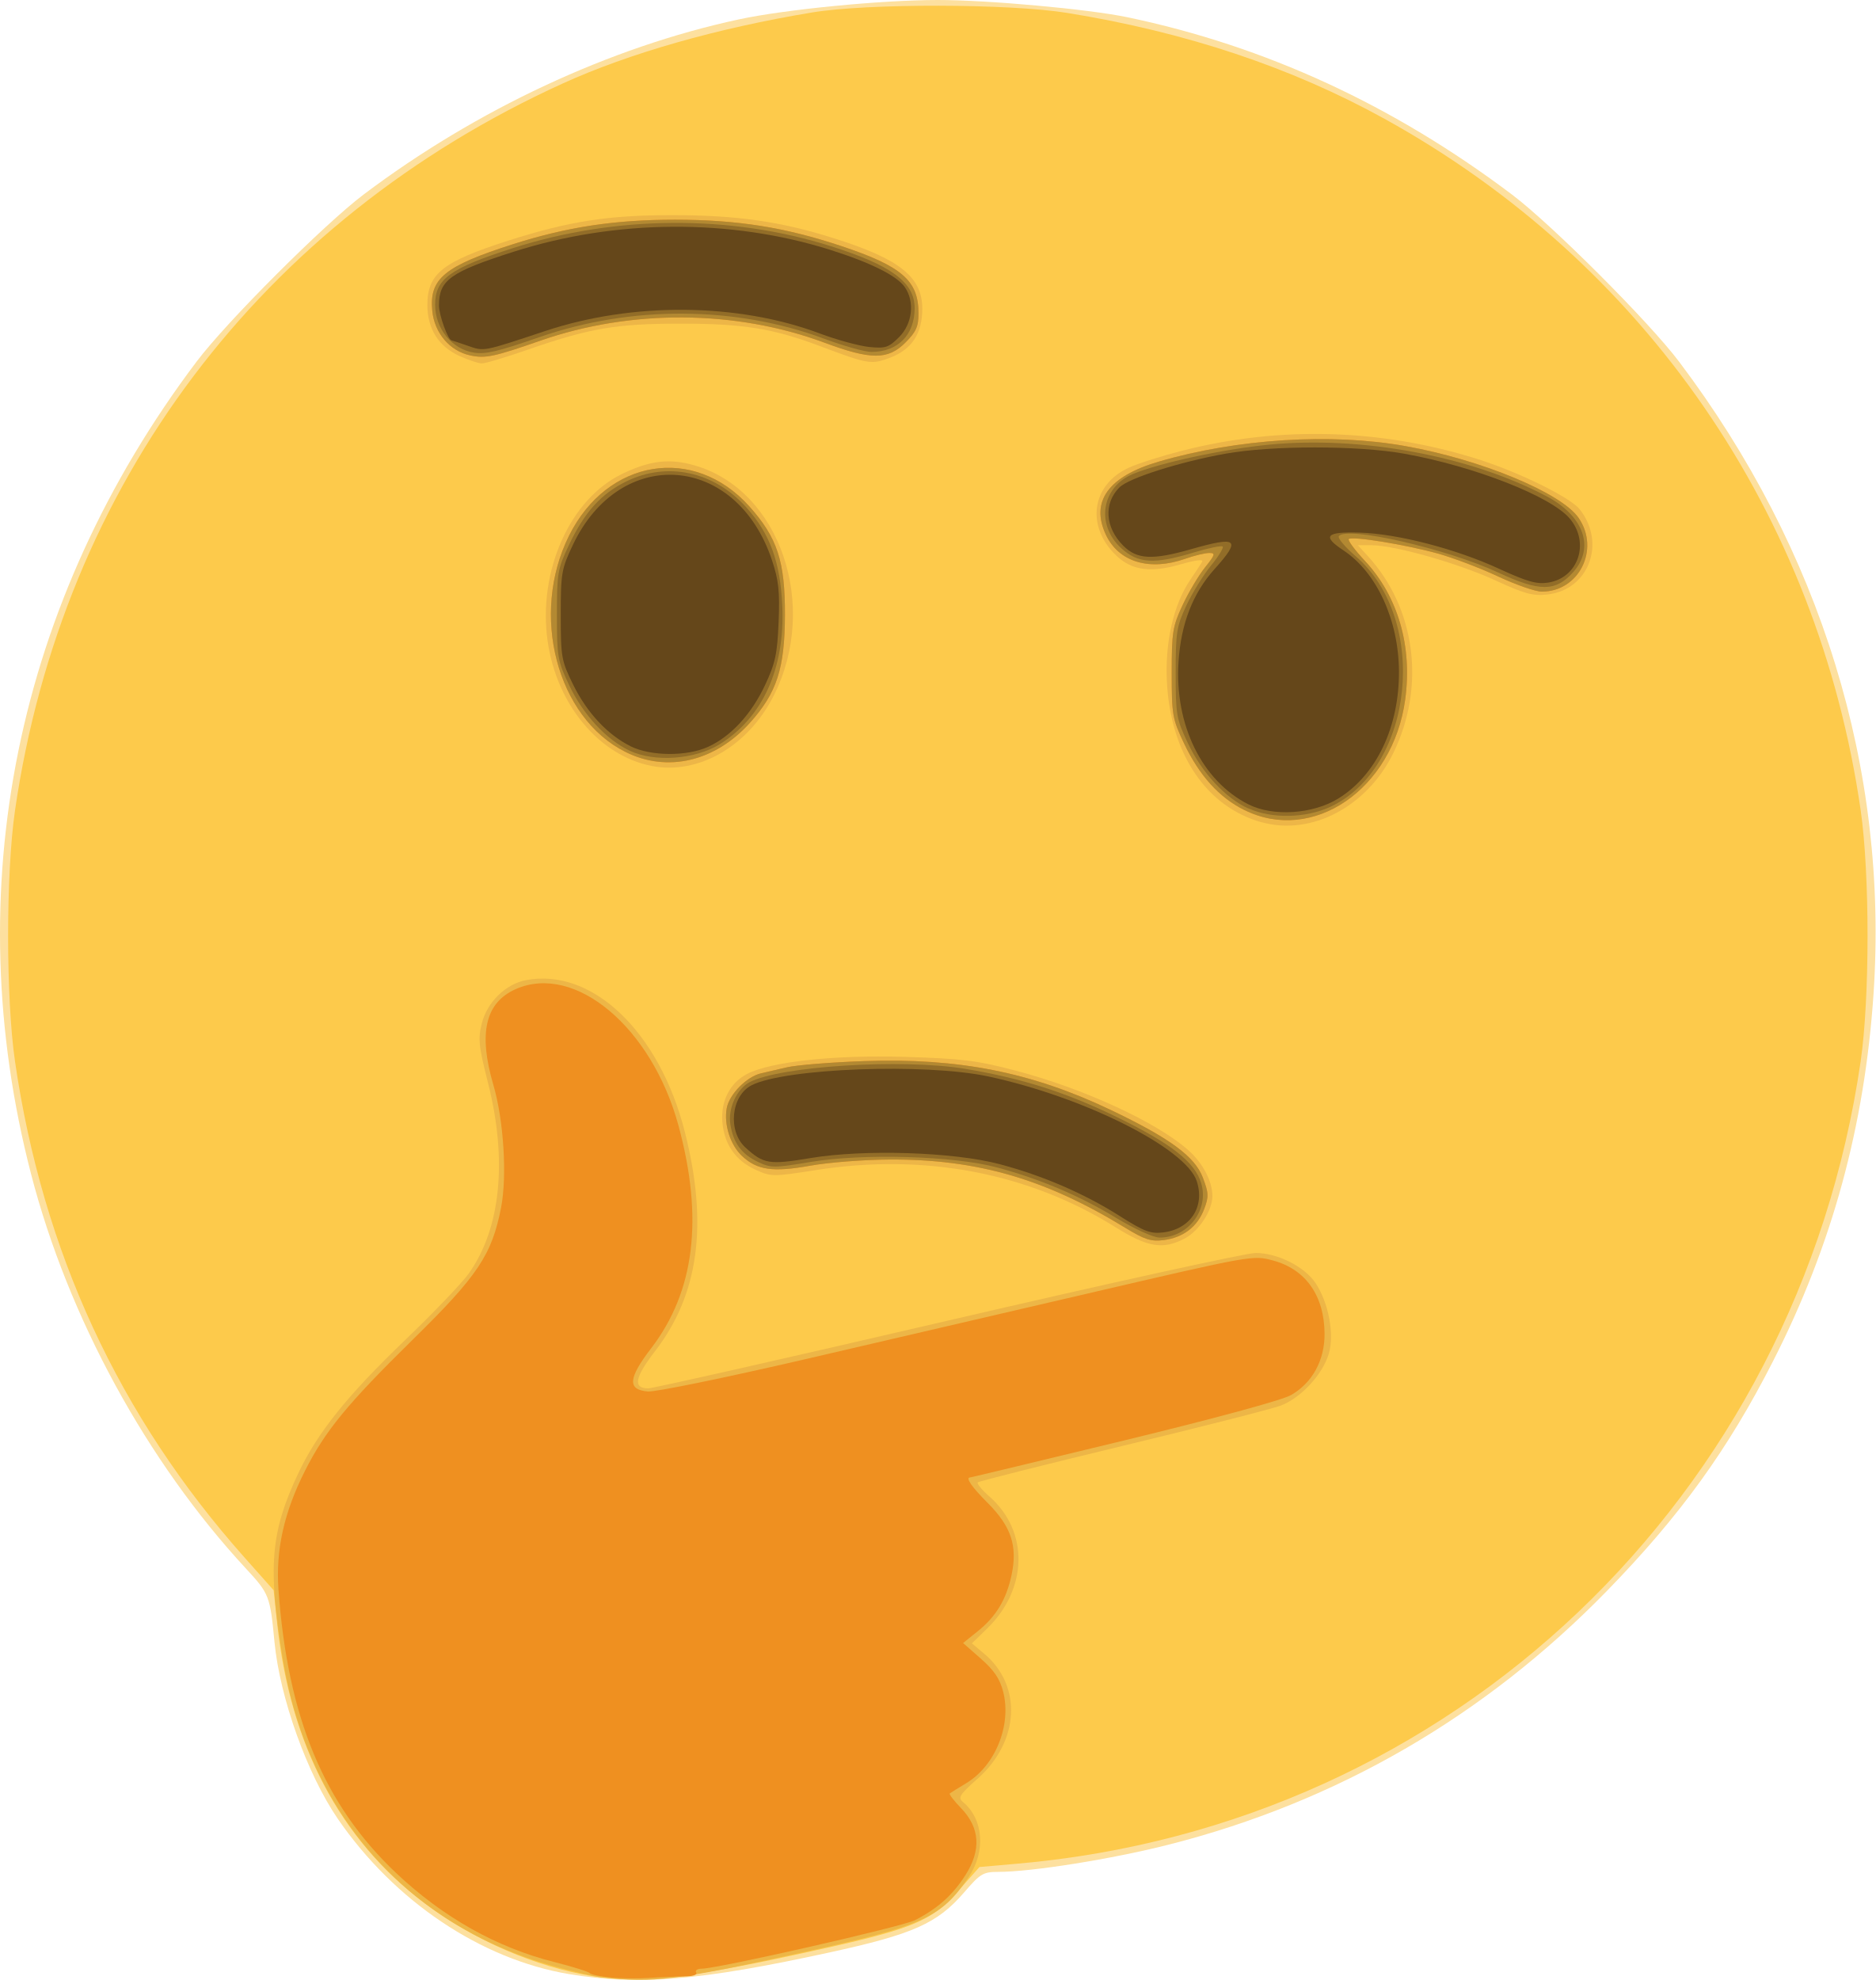
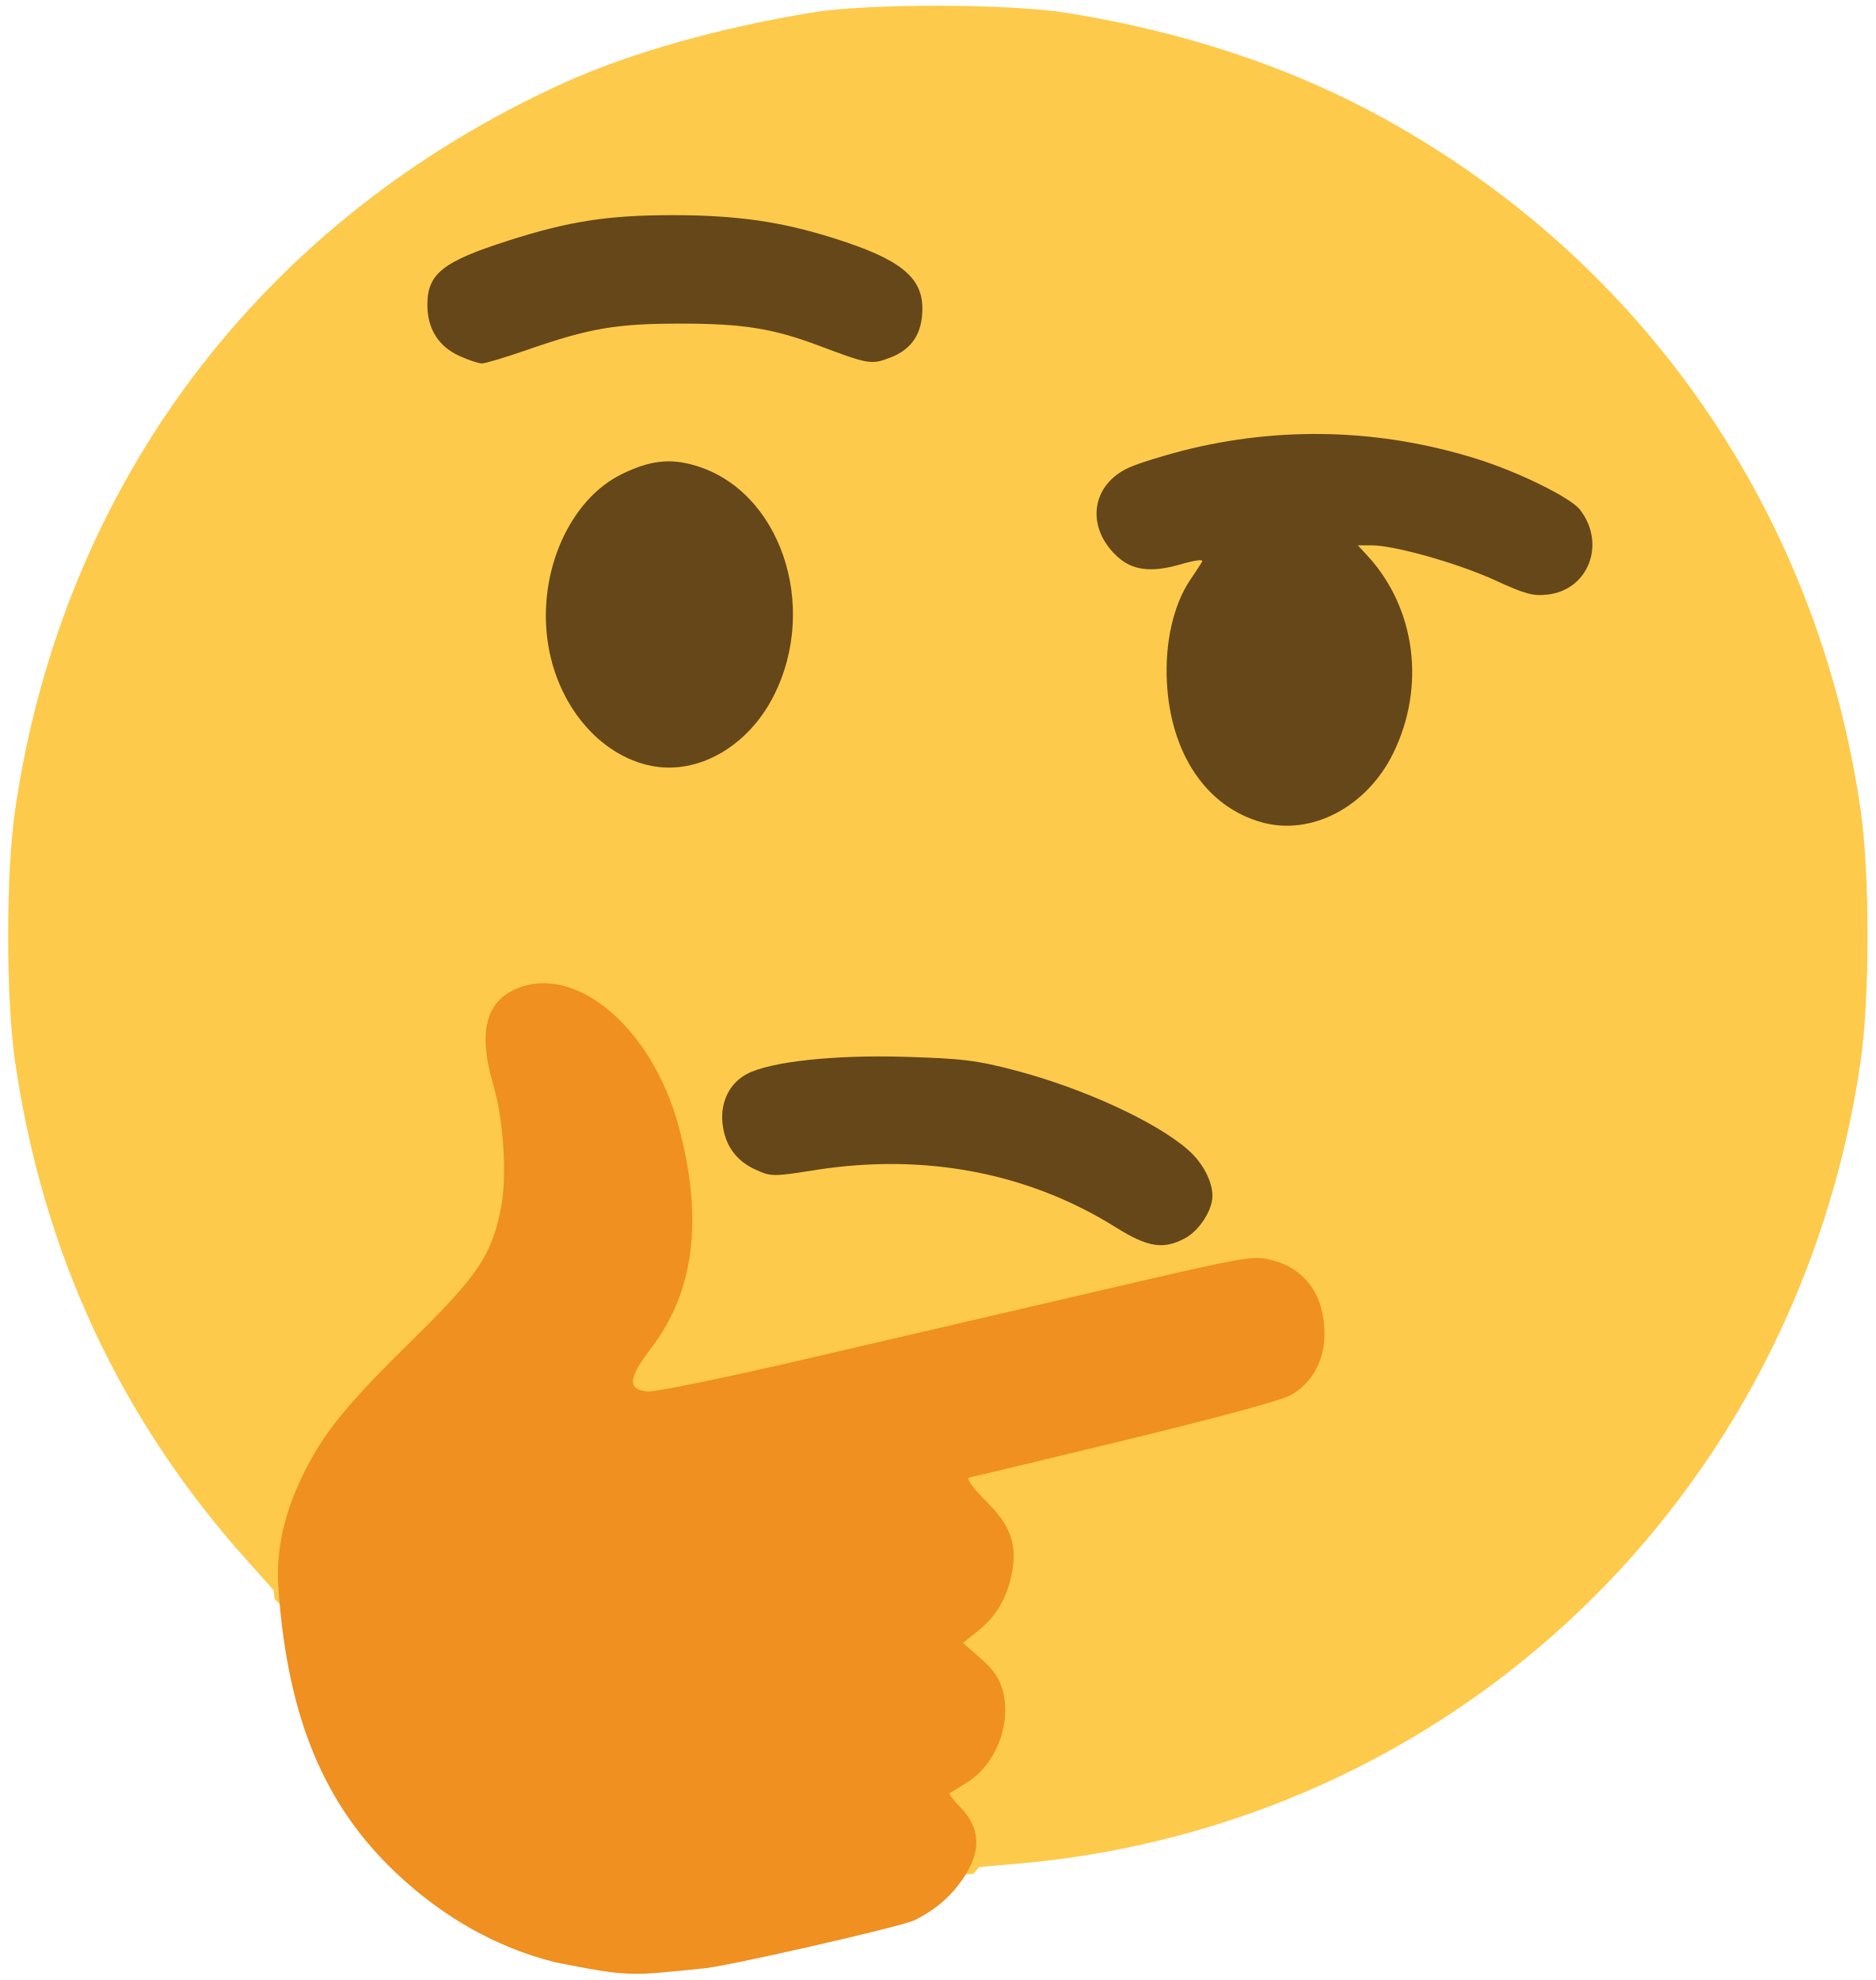
<svg xmlns="http://www.w3.org/2000/svg" version="1.1" id="svg2" width="32.572" height="34.38" viewBox="0 0 32.572 34.38">
  <defs id="defs6" />
-   <g id="g12" transform="matrix(0.9548676,0,0,0.9548676,-0.9057011,-5.4823286e-4)">
-     <path style="fill:#fde09f;stroke-width:0.07" d="M 11.301,35.899 C 9.694,35.629 8.126,34.576 7.093,33.076 6.537,32.266 6.037,30.872 5.94,29.855 5.861,29.023 5.844,28.98 5.427,28.53 3.619,26.581 2.189,23.956 1.514,21.352 0.171,16.171 1.238,10.934 4.524,6.576 5.07,5.851 6.836,4.086 7.56,3.539 9.612,1.992 12.039,0.859 14.382,0.354 15.225,0.172 16.983,5.7414544e-4 18.004,5.7414544e-4 c 0.916,0 2.742,0.166 3.446,0.313 2.512,0.525 4.837,1.597 6.998,3.226 0.725,0.547 2.49,2.312 3.037,3.037 2.584,3.427 3.811,7.416 3.537,11.496 -0.161,2.404 -0.756,4.579 -1.826,6.677 -0.821,1.611 -1.693,2.817 -3.022,4.18 -2.224,2.282 -4.909,3.837 -7.972,4.615 -1.032,0.262 -2.489,0.495 -3.101,0.495 -0.271,0 -0.325,0.032 -0.618,0.373 -0.489,0.566 -0.925,0.76 -2.457,1.094 -2.345,0.511 -3.467,0.604 -4.725,0.392 z" id="path26" />
-     <path style="fill:#fdca4b;stroke-width:0.07" d="M 11.745,35.939 C 10.691,35.771 9.566,35.283 8.667,34.606 7.129,33.447 6.226,31.733 5.99,29.527 L 5.925,28.918 5.394,28.321 C 3.114,25.758 1.725,22.757 1.222,19.305 c -0.168,-1.155 -0.168,-3.416 0,-4.571 C 2.086,8.805 5.693,4.019 11.182,1.519 12.39,0.969 13.994,0.512 15.719,0.227 c 1.007,-0.167 3.586,-0.162 4.642,0.009 2.153,0.348 4.068,0.987 5.767,1.925 4.736,2.616 7.882,7.184 8.66,12.573 0.167,1.158 0.167,3.421 -0.001,4.571 -1.156,7.932 -7.422,13.894 -15.331,14.585 l -0.694,0.061 -0.37,0.416 c -0.532,0.597 -0.827,0.714 -2.988,1.182 -1.962,0.425 -2.847,0.519 -3.657,0.39 z" id="path24" />
-     <path style="fill:#edb647;stroke-width:0.07" d="M 11.886,35.958 C 11.75,35.942 11.358,35.85 11.014,35.754 8.35,35.009 6.552,32.97 6.092,30.171 5.816,28.494 5.868,27.863 6.371,26.796 6.722,26.052 7.26,25.381 8.325,24.36 8.833,23.873 9.35,23.332 9.474,23.158 10.057,22.339 10.181,21.096 9.821,19.68 9.653,19.019 9.64,18.89 9.712,18.607 c 0.097,-0.385 0.436,-0.715 0.806,-0.784 1.203,-0.226 2.424,0.942 2.885,2.759 0.428,1.685 0.254,2.958 -0.543,3.991 -0.368,0.477 -0.404,0.674 -0.122,0.674 0.084,0 2.535,-0.554 5.446,-1.231 2.911,-0.677 5.431,-1.231 5.601,-1.231 0.397,0 0.89,0.248 1.09,0.549 0.237,0.357 0.345,0.933 0.24,1.283 -0.113,0.379 -0.508,0.805 -0.873,0.943 -0.162,0.061 -1.46,0.392 -2.884,0.735 -1.424,0.343 -2.606,0.641 -2.627,0.662 -0.021,0.021 0.074,0.136 0.211,0.256 0.723,0.634 0.703,1.68 -0.045,2.406 l -0.273,0.265 0.228,0.192 c 0.69,0.58 0.637,1.59 -0.117,2.262 -0.339,0.302 -0.37,0.351 -0.27,0.434 0.37,0.307 0.414,0.897 0.101,1.361 -0.495,0.734 -0.823,0.884 -2.945,1.354 -2.383,0.527 -2.787,0.578 -3.735,0.467 z m 9.352,-13.64 c -1.583,-0.99 -3.47,-1.351 -5.447,-1.041 -0.782,0.123 -0.817,0.123 -1.095,-0.003 -0.368,-0.166 -0.575,-0.46 -0.61,-0.869 -0.033,-0.381 0.14,-0.716 0.452,-0.877 0.428,-0.221 1.584,-0.347 2.857,-0.309 1.047,0.031 1.315,0.064 2.016,0.248 1.237,0.324 2.562,0.933 3.144,1.444 0.266,0.234 0.443,0.568 0.443,0.838 0,0.261 -0.239,0.631 -0.497,0.769 -0.395,0.212 -0.675,0.168 -1.263,-0.2 z m 2.66,-7.363 c -1.008,-0.279 -1.661,-1.246 -1.727,-2.555 -0.037,-0.722 0.12,-1.406 0.425,-1.856 0.09,-0.133 0.186,-0.278 0.214,-0.324 0.034,-0.055 -0.104,-0.039 -0.403,0.046 -0.528,0.151 -0.87,0.106 -1.145,-0.151 -0.576,-0.538 -0.466,-1.308 0.23,-1.616 0.175,-0.078 0.612,-0.215 0.97,-0.306 1.765,-0.448 3.598,-0.396 5.348,0.152 0.754,0.236 1.697,0.699 1.869,0.918 0.484,0.616 0.164,1.463 -0.586,1.548 -0.264,0.03 -0.417,-0.011 -0.95,-0.257 -0.672,-0.31 -1.831,-0.639 -2.25,-0.639 h -0.25 l 0.178,0.193 c 0.875,0.952 1.06,2.375 0.467,3.587 -0.478,0.976 -1.489,1.508 -2.391,1.258 z M 12.8,13.929 c -0.954,-0.187 -1.729,-1.117 -1.892,-2.272 -0.179,-1.269 0.404,-2.578 1.353,-3.038 0.508,-0.246 0.867,-0.288 1.326,-0.154 1.548,0.45 2.264,2.545 1.432,4.188 -0.467,0.922 -1.372,1.442 -2.219,1.276 z M 9.303,6.473 C 8.924,6.301 8.721,5.978 8.721,5.548 8.721,4.977 8.997,4.758 10.2,4.374 c 1.104,-0.352 1.811,-0.462 2.986,-0.461 1.161,4.36e-4 1.963,0.115 2.928,0.42 1.198,0.377 1.608,0.705 1.608,1.282 C 17.722,6.064 17.533,6.353 17.141,6.503 16.796,6.635 16.744,6.626 15.863,6.295 15.008,5.973 14.468,5.886 13.327,5.886 c -1.178,0 -1.655,0.082 -2.801,0.48 C 10.139,6.501 9.772,6.61 9.711,6.609 9.65,6.609 9.466,6.547 9.303,6.473 Z" id="path22" />
-     <path style="fill:#ef9020;stroke-width:0.07" d="M 12.063,35.96 C 11.87,35.943 11.696,35.908 11.676,35.881 11.656,35.855 11.365,35.764 11.03,35.679 9.984,35.416 9.009,34.868 8.158,34.065 6.841,32.822 6.181,31.236 6.013,28.905 5.961,28.189 6.113,27.504 6.493,26.751 c 0.365,-0.726 0.771,-1.22 1.961,-2.389 1.188,-1.166 1.441,-1.545 1.608,-2.406 0.111,-0.574 0.047,-1.585 -0.141,-2.228 -0.276,-0.941 -0.146,-1.496 0.407,-1.741 1.077,-0.477 2.476,0.696 2.96,2.482 0.458,1.69 0.295,3.015 -0.497,4.049 -0.42,0.548 -0.435,0.755 -0.059,0.786 0.135,0.011 1.417,-0.252 2.848,-0.584 1.431,-0.333 3.746,-0.871 5.143,-1.196 3.011,-0.701 3.012,-0.701 3.378,-0.602 0.596,0.16 0.934,0.643 0.937,1.336 0.002,0.482 -0.226,0.895 -0.614,1.113 -0.165,0.093 -1.398,0.427 -3.043,0.826 -1.521,0.368 -2.776,0.67 -2.789,0.67 -0.091,0 0.027,0.171 0.321,0.465 0.427,0.427 0.545,0.785 0.432,1.312 -0.095,0.444 -0.283,0.755 -0.621,1.025 l -0.26,0.209 0.325,0.286 c 0.242,0.213 0.345,0.367 0.405,0.603 0.153,0.608 -0.144,1.341 -0.673,1.66 -0.148,0.089 -0.282,0.172 -0.299,0.186 -0.017,0.013 0.074,0.132 0.201,0.263 0.349,0.36 0.376,0.767 0.08,1.228 -0.232,0.361 -0.502,0.602 -0.912,0.813 -0.229,0.118 -3.592,0.883 -3.883,0.883 -0.078,0 -0.122,0.032 -0.098,0.07 0.026,0.042 -0.064,0.071 -0.224,0.071 -0.147,3.52e-4 -0.426,0.012 -0.62,0.026 -0.193,0.014 -0.509,0.012 -0.702,-0.005 z m 9.352,-13.632 c -1.461,-0.893 -2.694,-1.25 -4.29,-1.242 -0.464,0.002 -1.116,0.053 -1.448,0.113 -0.672,0.121 -0.96,0.079 -1.234,-0.178 -0.213,-0.2 -0.332,-0.575 -0.277,-0.871 0.048,-0.253 0.364,-0.573 0.625,-0.632 0.084,-0.019 0.295,-0.068 0.469,-0.109 0.174,-0.041 0.807,-0.092 1.407,-0.113 1.711,-0.061 3.043,0.203 4.475,0.885 1.079,0.514 1.535,0.848 1.682,1.233 0.107,0.281 0.11,0.348 0.024,0.574 -0.122,0.32 -0.38,0.517 -0.736,0.563 -0.229,0.029 -0.347,-0.009 -0.697,-0.223 z m 2.163,-7.598 c -0.459,-0.229 -0.819,-0.628 -1.099,-1.218 -0.208,-0.438 -0.221,-0.514 -0.221,-1.275 0,-0.738 0.017,-0.846 0.197,-1.231 0.108,-0.232 0.292,-0.541 0.408,-0.686 0.187,-0.234 0.196,-0.264 0.076,-0.264 -0.074,0 -0.27,0.047 -0.434,0.105 -0.648,0.229 -1.208,0.061 -1.442,-0.432 -0.288,-0.607 0.041,-1.065 0.956,-1.333 1.431,-0.418 3.136,-0.526 4.492,-0.283 1.385,0.248 2.84,0.853 3.15,1.309 0.388,0.571 0.003,1.337 -0.672,1.337 -0.113,0 -0.47,-0.124 -0.795,-0.276 -0.324,-0.152 -0.818,-0.34 -1.097,-0.417 -0.589,-0.163 -1.561,-0.321 -1.619,-0.263 -0.022,0.022 0.11,0.2 0.292,0.395 0.604,0.645 0.868,1.554 0.734,2.526 -0.223,1.628 -1.68,2.626 -2.926,2.005 z M 12.326,13.675 c -1.251,-0.623 -1.742,-2.502 -1.028,-3.934 0.696,-1.397 2.27,-1.653 3.276,-0.535 0.511,0.569 0.653,1.001 0.65,1.977 -0.003,0.972 -0.147,1.417 -0.636,1.96 -0.635,0.706 -1.503,0.911 -2.262,0.532 z M 9.503,6.464 C 9.129,6.385 8.848,6.056 8.81,5.65 8.754,5.068 9.03,4.84 10.273,4.443 11.262,4.127 12.131,3.996 13.222,3.996 c 1.132,0 1.999,0.137 3.024,0.478 1.106,0.368 1.407,0.629 1.407,1.223 0,0.242 -0.043,0.338 -0.239,0.534 -0.316,0.316 -0.625,0.316 -1.474,-4.85e-5 C 14.334,5.634 12.43,5.62 10.783,6.193 9.93,6.49 9.777,6.522 9.503,6.464 Z" id="path20" />
-     <path style="fill:#b38932;stroke-width:0.07" d="m 21.415,22.328 c -1.461,-0.893 -2.694,-1.25 -4.29,-1.242 -0.464,0.002 -1.116,0.053 -1.448,0.113 -0.672,0.121 -0.96,0.079 -1.234,-0.178 -0.213,-0.2 -0.332,-0.575 -0.277,-0.871 0.048,-0.253 0.364,-0.573 0.625,-0.632 0.084,-0.019 0.295,-0.068 0.469,-0.109 0.174,-0.041 0.807,-0.092 1.407,-0.113 1.711,-0.061 3.043,0.203 4.475,0.885 1.079,0.514 1.535,0.848 1.682,1.233 0.107,0.281 0.11,0.348 0.024,0.574 -0.122,0.32 -0.38,0.517 -0.736,0.563 -0.229,0.029 -0.347,-0.009 -0.697,-0.223 z m 2.163,-7.598 c -0.459,-0.229 -0.819,-0.628 -1.099,-1.218 -0.208,-0.438 -0.221,-0.514 -0.221,-1.275 0,-0.738 0.017,-0.846 0.197,-1.231 0.108,-0.232 0.292,-0.541 0.408,-0.686 0.187,-0.234 0.196,-0.264 0.076,-0.264 -0.074,0 -0.27,0.047 -0.434,0.105 -0.648,0.229 -1.208,0.061 -1.442,-0.432 -0.288,-0.607 0.041,-1.065 0.956,-1.333 1.431,-0.418 3.136,-0.526 4.492,-0.283 1.385,0.248 2.84,0.853 3.15,1.309 0.388,0.571 0.003,1.337 -0.672,1.337 -0.113,0 -0.47,-0.124 -0.795,-0.276 -0.324,-0.152 -0.818,-0.34 -1.097,-0.417 -0.589,-0.163 -1.561,-0.321 -1.619,-0.263 -0.022,0.022 0.11,0.2 0.292,0.395 0.604,0.645 0.868,1.554 0.734,2.526 -0.223,1.628 -1.68,2.626 -2.926,2.005 z M 12.326,13.675 c -1.251,-0.623 -1.742,-2.502 -1.028,-3.934 0.696,-1.397 2.27,-1.653 3.276,-0.535 0.511,0.569 0.653,1.001 0.65,1.977 -0.003,0.972 -0.147,1.417 -0.636,1.96 -0.635,0.706 -1.503,0.911 -2.262,0.532 z M 9.503,6.464 C 9.129,6.385 8.848,6.056 8.81,5.65 8.754,5.068 9.03,4.84 10.273,4.443 11.262,4.127 12.131,3.996 13.222,3.996 c 1.132,0 1.999,0.137 3.024,0.478 1.106,0.368 1.407,0.629 1.407,1.223 0,0.242 -0.043,0.338 -0.239,0.534 -0.316,0.316 -0.625,0.316 -1.474,-4.85e-5 C 14.334,5.634 12.43,5.62 10.783,6.193 9.93,6.49 9.777,6.522 9.503,6.464 Z" id="path18" />
-     <path style="fill:#926d28;stroke-width:0.07" d="m 21.247,22.147 c -0.671,-0.406 -1.385,-0.708 -2.173,-0.919 -0.779,-0.209 -2.432,-0.257 -3.384,-0.098 -0.664,0.111 -0.721,0.111 -0.959,-0.002 -0.297,-0.141 -0.445,-0.342 -0.499,-0.679 -0.047,-0.288 0.113,-0.642 0.345,-0.767 0.549,-0.295 2.775,-0.434 3.921,-0.246 1.027,0.169 1.852,0.432 2.777,0.885 0.984,0.482 1.404,0.812 1.519,1.194 0.147,0.489 -0.239,0.992 -0.759,0.99 -0.111,-4.93e-4 -0.454,-0.157 -0.788,-0.358 z m 2.408,-7.443 c -0.422,-0.191 -0.848,-0.652 -1.103,-1.19 -0.209,-0.44 -0.222,-0.515 -0.222,-1.277 0,-0.737 0.017,-0.846 0.195,-1.226 0.107,-0.229 0.309,-0.556 0.447,-0.725 0.139,-0.169 0.234,-0.325 0.213,-0.347 -0.022,-0.022 -0.26,0.028 -0.529,0.109 -0.717,0.218 -1.012,0.2 -1.317,-0.08 -0.465,-0.426 -0.358,-1.109 0.211,-1.347 0.487,-0.203 1.657,-0.456 2.483,-0.535 1.679,-0.162 3.651,0.205 5.041,0.938 0.682,0.36 0.884,0.939 0.482,1.385 -0.318,0.353 -0.606,0.354 -1.362,0.002 -0.938,-0.436 -2.776,-0.853 -2.897,-0.658 -0.022,0.035 0.116,0.197 0.305,0.36 1.338,1.153 1.067,3.847 -0.459,4.559 -0.445,0.208 -1.069,0.22 -1.488,0.029 z M 12.402,13.652 C 11.977,13.454 11.552,12.994 11.299,12.459 11.09,12.019 11.077,11.944 11.077,11.182 c 0,-0.759 0.013,-0.837 0.218,-1.269 0.285,-0.602 0.585,-0.934 1.046,-1.159 0.745,-0.364 1.593,-0.181 2.18,0.472 0.432,0.481 0.619,0.994 0.655,1.798 0.05,1.129 -0.358,2.028 -1.14,2.511 -0.449,0.277 -1.179,0.33 -1.635,0.117 z M 9.57,6.413 C 9.166,6.351 8.862,5.976 8.862,5.54 c 0,-0.467 0.27,-0.662 1.426,-1.031 1.858,-0.594 3.947,-0.607 5.757,-0.036 1.118,0.352 1.538,0.661 1.538,1.131 0,0.486 -0.306,0.796 -0.785,0.796 -0.119,0 -0.505,-0.108 -0.858,-0.239 C 14.329,5.562 12.431,5.551 10.76,6.131 10.004,6.393 9.783,6.446 9.57,6.413 Z" id="path16" />
-     <path style="fill:#65471a;stroke-width:0.07" d="m 21.31,22.111 c -0.649,-0.41 -1.398,-0.733 -2.182,-0.941 -0.838,-0.222 -2.46,-0.274 -3.438,-0.111 -0.753,0.126 -0.853,0.11 -1.184,-0.191 -0.327,-0.298 -0.262,-0.944 0.114,-1.134 0.612,-0.309 3.153,-0.404 4.298,-0.16 1.736,0.37 3.597,1.303 3.795,1.904 0.153,0.463 -0.112,0.871 -0.606,0.933 -0.232,0.029 -0.346,-0.014 -0.798,-0.3 z m 2.342,-7.484 c -0.845,-0.429 -1.344,-1.446 -1.27,-2.59 0.044,-0.693 0.26,-1.249 0.655,-1.688 C 23.527,9.804 23.457,9.745 22.611,9.987 21.909,10.188 21.627,10.174 21.378,9.925 21.046,9.593 21.017,9.155 21.307,8.864 21.477,8.694 22.399,8.401 23.234,8.251 c 0.848,-0.152 2.406,-0.152 3.254,0 1.273,0.228 2.669,0.775 3.009,1.179 0.371,0.441 0.157,1.078 -0.392,1.165 -0.207,0.033 -0.382,-0.017 -0.892,-0.251 C 27.429,9.982 26.366,9.706 25.678,9.686 25.061,9.667 24.987,9.748 25.382,10.009 c 0.605,0.4 1.004,1.27 1.009,2.2 0.005,1.012 -0.411,1.884 -1.101,2.311 -0.464,0.287 -1.19,0.334 -1.637,0.107 z M 12.414,13.569 c -0.418,-0.209 -0.79,-0.608 -1.042,-1.119 -0.213,-0.433 -0.225,-0.497 -0.225,-1.266 0,-0.761 0.013,-0.838 0.22,-1.274 0.863,-1.822 2.975,-1.661 3.621,0.277 0.122,0.365 0.144,0.57 0.121,1.125 -0.024,0.578 -0.06,0.748 -0.245,1.143 -0.25,0.533 -0.623,0.937 -1.037,1.126 -0.391,0.178 -1.044,0.172 -1.413,-0.011 z M 9.456,6.288 C 9.303,6.235 9.171,6.191 9.162,6.19 9.097,6.186 8.932,5.731 8.932,5.555 c 0,-0.461 0.205,-0.608 1.356,-0.976 1.858,-0.594 3.947,-0.607 5.757,-0.036 0.732,0.231 1.213,0.47 1.357,0.676 0.187,0.267 0.142,0.668 -0.102,0.912 C 17.109,6.321 17.053,6.34 16.755,6.31 16.572,6.291 16.169,6.181 15.859,6.065 14.373,5.507 12.456,5.49 10.864,6.02 9.72,6.4 9.758,6.393 9.456,6.288 Z" id="path14" />
+   <g id="g10254">
+     <path id="path24" d="M 16.303 0.1 C 15.441 0.098 14.584 0.137 14.104 0.217 C 12.457 0.489 10.924 0.924 9.771 1.449 C 4.53 3.836 1.087 8.407 0.262 14.068 C 0.101 15.172 0.101 17.33 0.262 18.434 C 0.742 21.73 2.066 24.595 4.244 27.043 L 4.752 27.613 L 4.768 27.764 A 16.261 16.261 0 0 0 16.285 32.559 A 16.261 16.261 0 0 0 16.9 32.537 L 17.008 32.418 L 17.672 32.361 C 25.225 31.701 31.207 26.008 32.311 18.434 C 32.471 17.335 32.472 15.174 32.312 14.068 C 31.57 8.922 28.565 4.56 24.043 2.062 C 22.421 1.167 20.591 0.557 18.535 0.225 C 18.031 0.143 17.165 0.101 16.303 0.1 z " style="fill:#fdca4b;stroke-width:0.067" />
+     <path style="fill:#ef9020;stroke-width:0.067" d="M 9.626,34.068 C 8.628,33.817 7.697,33.293 6.884,32.527 5.627,31.341 4.997,29.826 4.836,27.6 4.786,26.916 4.932,26.262 5.294,25.543 5.643,24.85 6.03,24.378 7.167,23.262 8.301,22.148 8.542,21.787 8.702,20.964 8.808,20.417 8.747,19.451 8.567,18.837 8.303,17.938 8.427,17.408 8.955,17.174 c 1.029,-0.455 2.364,0.665 2.826,2.37 0.437,1.613 0.281,2.879 -0.475,3.866 -0.401,0.523 -0.416,0.721 -0.056,0.751 0.129,0.011 1.353,-0.24 2.72,-0.558 1.367,-0.318 3.576,-0.832 4.911,-1.142 2.875,-0.669 2.876,-0.669 3.226,-0.575 0.569,0.153 0.892,0.614 0.894,1.276 0.002,0.46 -0.216,0.855 -0.586,1.063 -0.158,0.089 -1.334,0.408 -2.906,0.788 -1.452,0.352 -2.651,0.639 -2.663,0.639 -0.087,0 0.026,0.163 0.307,0.444 0.408,0.408 0.52,0.75 0.412,1.253 -0.091,0.424 -0.27,0.721 -0.593,0.979 l -0.249,0.199 0.31,0.273 c 0.231,0.203 0.33,0.351 0.386,0.576 0.146,0.581 -0.138,1.281 -0.642,1.585 -0.141,0.085 -0.269,0.165 -0.285,0.177 -0.016,0.013 0.071,0.126 0.192,0.251 0.333,0.344 0.359,0.733 0.077,1.173 -0.221,0.345 -0.479,0.575 -0.871,0.777 -0.219,0.113 -3.43,0.843 -3.708,0.843 -1.251,0.128 -1.254,0.145 -2.557,-0.113 z" id="path20" />
+     <path id="path18" d="M 11.686 3.736 C 10.563 3.736 9.888 3.839 8.834 4.176 C 7.685 4.543 7.421 4.752 7.422 5.297 C 7.422 5.708 7.615 6.016 7.977 6.18 C 8.133 6.251 8.309 6.31 8.367 6.311 C 8.425 6.311 8.775 6.207 9.145 6.078 C 10.239 5.698 10.696 5.619 11.82 5.619 C 12.91 5.619 13.426 5.702 14.242 6.01 C 15.083 6.326 15.132 6.335 15.461 6.209 C 15.836 6.066 16.017 5.789 16.018 5.359 C 16.018 4.808 15.626 4.497 14.482 4.137 C 13.561 3.846 12.794 3.737 11.686 3.736 z M 23.102 7.539 C 22.244 7.515 21.386 7.61 20.543 7.824 C 20.201 7.911 19.783 8.041 19.615 8.115 C 18.951 8.409 18.847 9.145 19.396 9.658 C 19.659 9.903 19.984 9.947 20.488 9.803 C 20.773 9.721 20.905 9.705 20.873 9.758 C 20.846 9.802 20.756 9.942 20.67 10.068 C 20.379 10.498 20.229 11.151 20.264 11.84 C 20.327 13.089 20.952 14.013 21.914 14.279 C 22.775 14.518 23.739 14.01 24.195 13.078 C 24.762 11.921 24.585 10.562 23.75 9.652 L 23.58 9.469 L 23.82 9.469 C 24.22 9.469 25.327 9.783 25.969 10.078 C 26.478 10.313 26.623 10.353 26.875 10.324 C 27.59 10.244 27.896 9.434 27.434 8.846 C 27.269 8.637 26.368 8.194 25.648 7.969 C 24.813 7.707 23.959 7.563 23.102 7.539 z M 11.754 8.018 C 11.653 8.007 11.554 8.008 11.453 8.02 C 11.252 8.043 11.045 8.113 10.803 8.23 C 9.897 8.669 9.339 9.919 9.51 11.131 C 9.665 12.233 10.405 13.12 11.316 13.299 C 12.125 13.457 12.99 12.962 13.436 12.082 C 14.23 10.514 13.546 8.512 12.068 8.082 C 11.959 8.05 11.855 8.028 11.754 8.018 z M 15.703 18.35 C 14.488 18.314 13.385 18.433 12.977 18.645 C 12.679 18.799 12.514 19.119 12.545 19.482 C 12.578 19.873 12.775 20.154 13.127 20.312 C 13.392 20.432 13.425 20.432 14.172 20.314 C 16.06 20.019 17.862 20.363 19.373 21.309 C 19.935 21.66 20.203 21.702 20.58 21.5 C 20.826 21.368 21.055 21.015 21.055 20.766 C 21.055 20.508 20.885 20.188 20.631 19.965 C 20.075 19.477 18.81 18.896 17.629 18.586 C 16.96 18.41 16.702 18.379 15.703 18.35 z " style="fill:#65471a;stroke-width:0.067;fill-opacity:1" />
  </g>
</svg>
